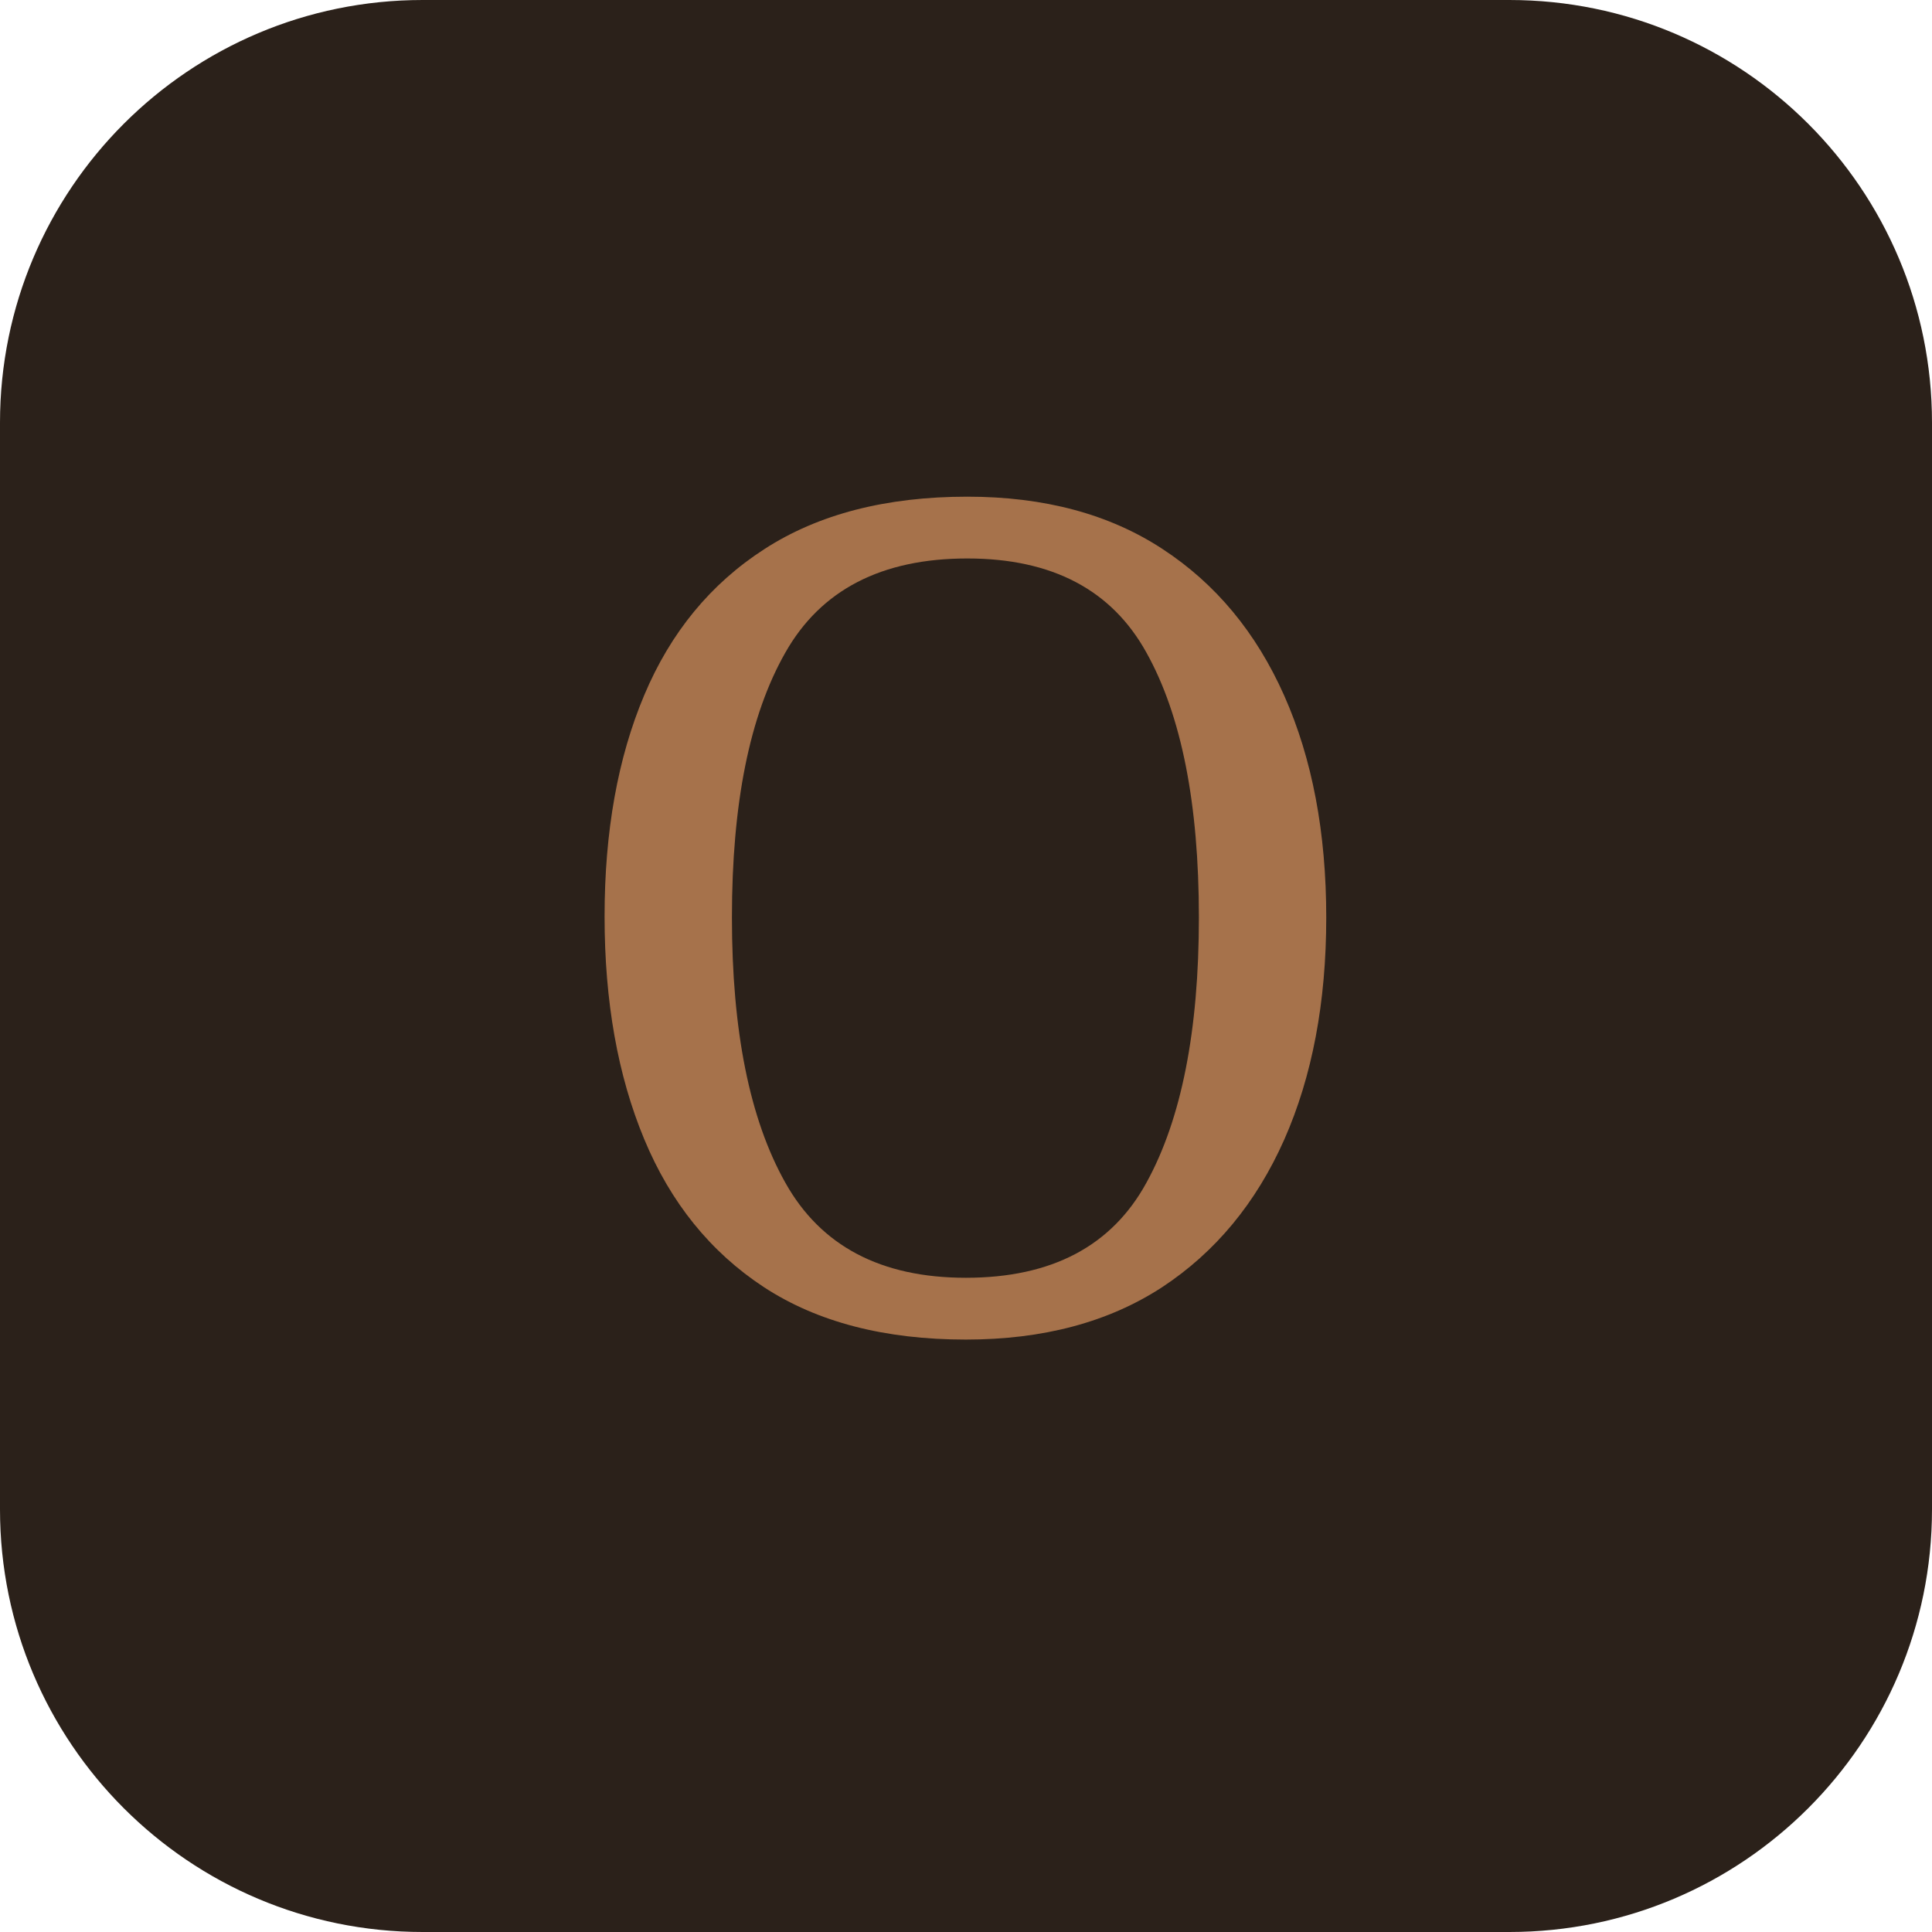
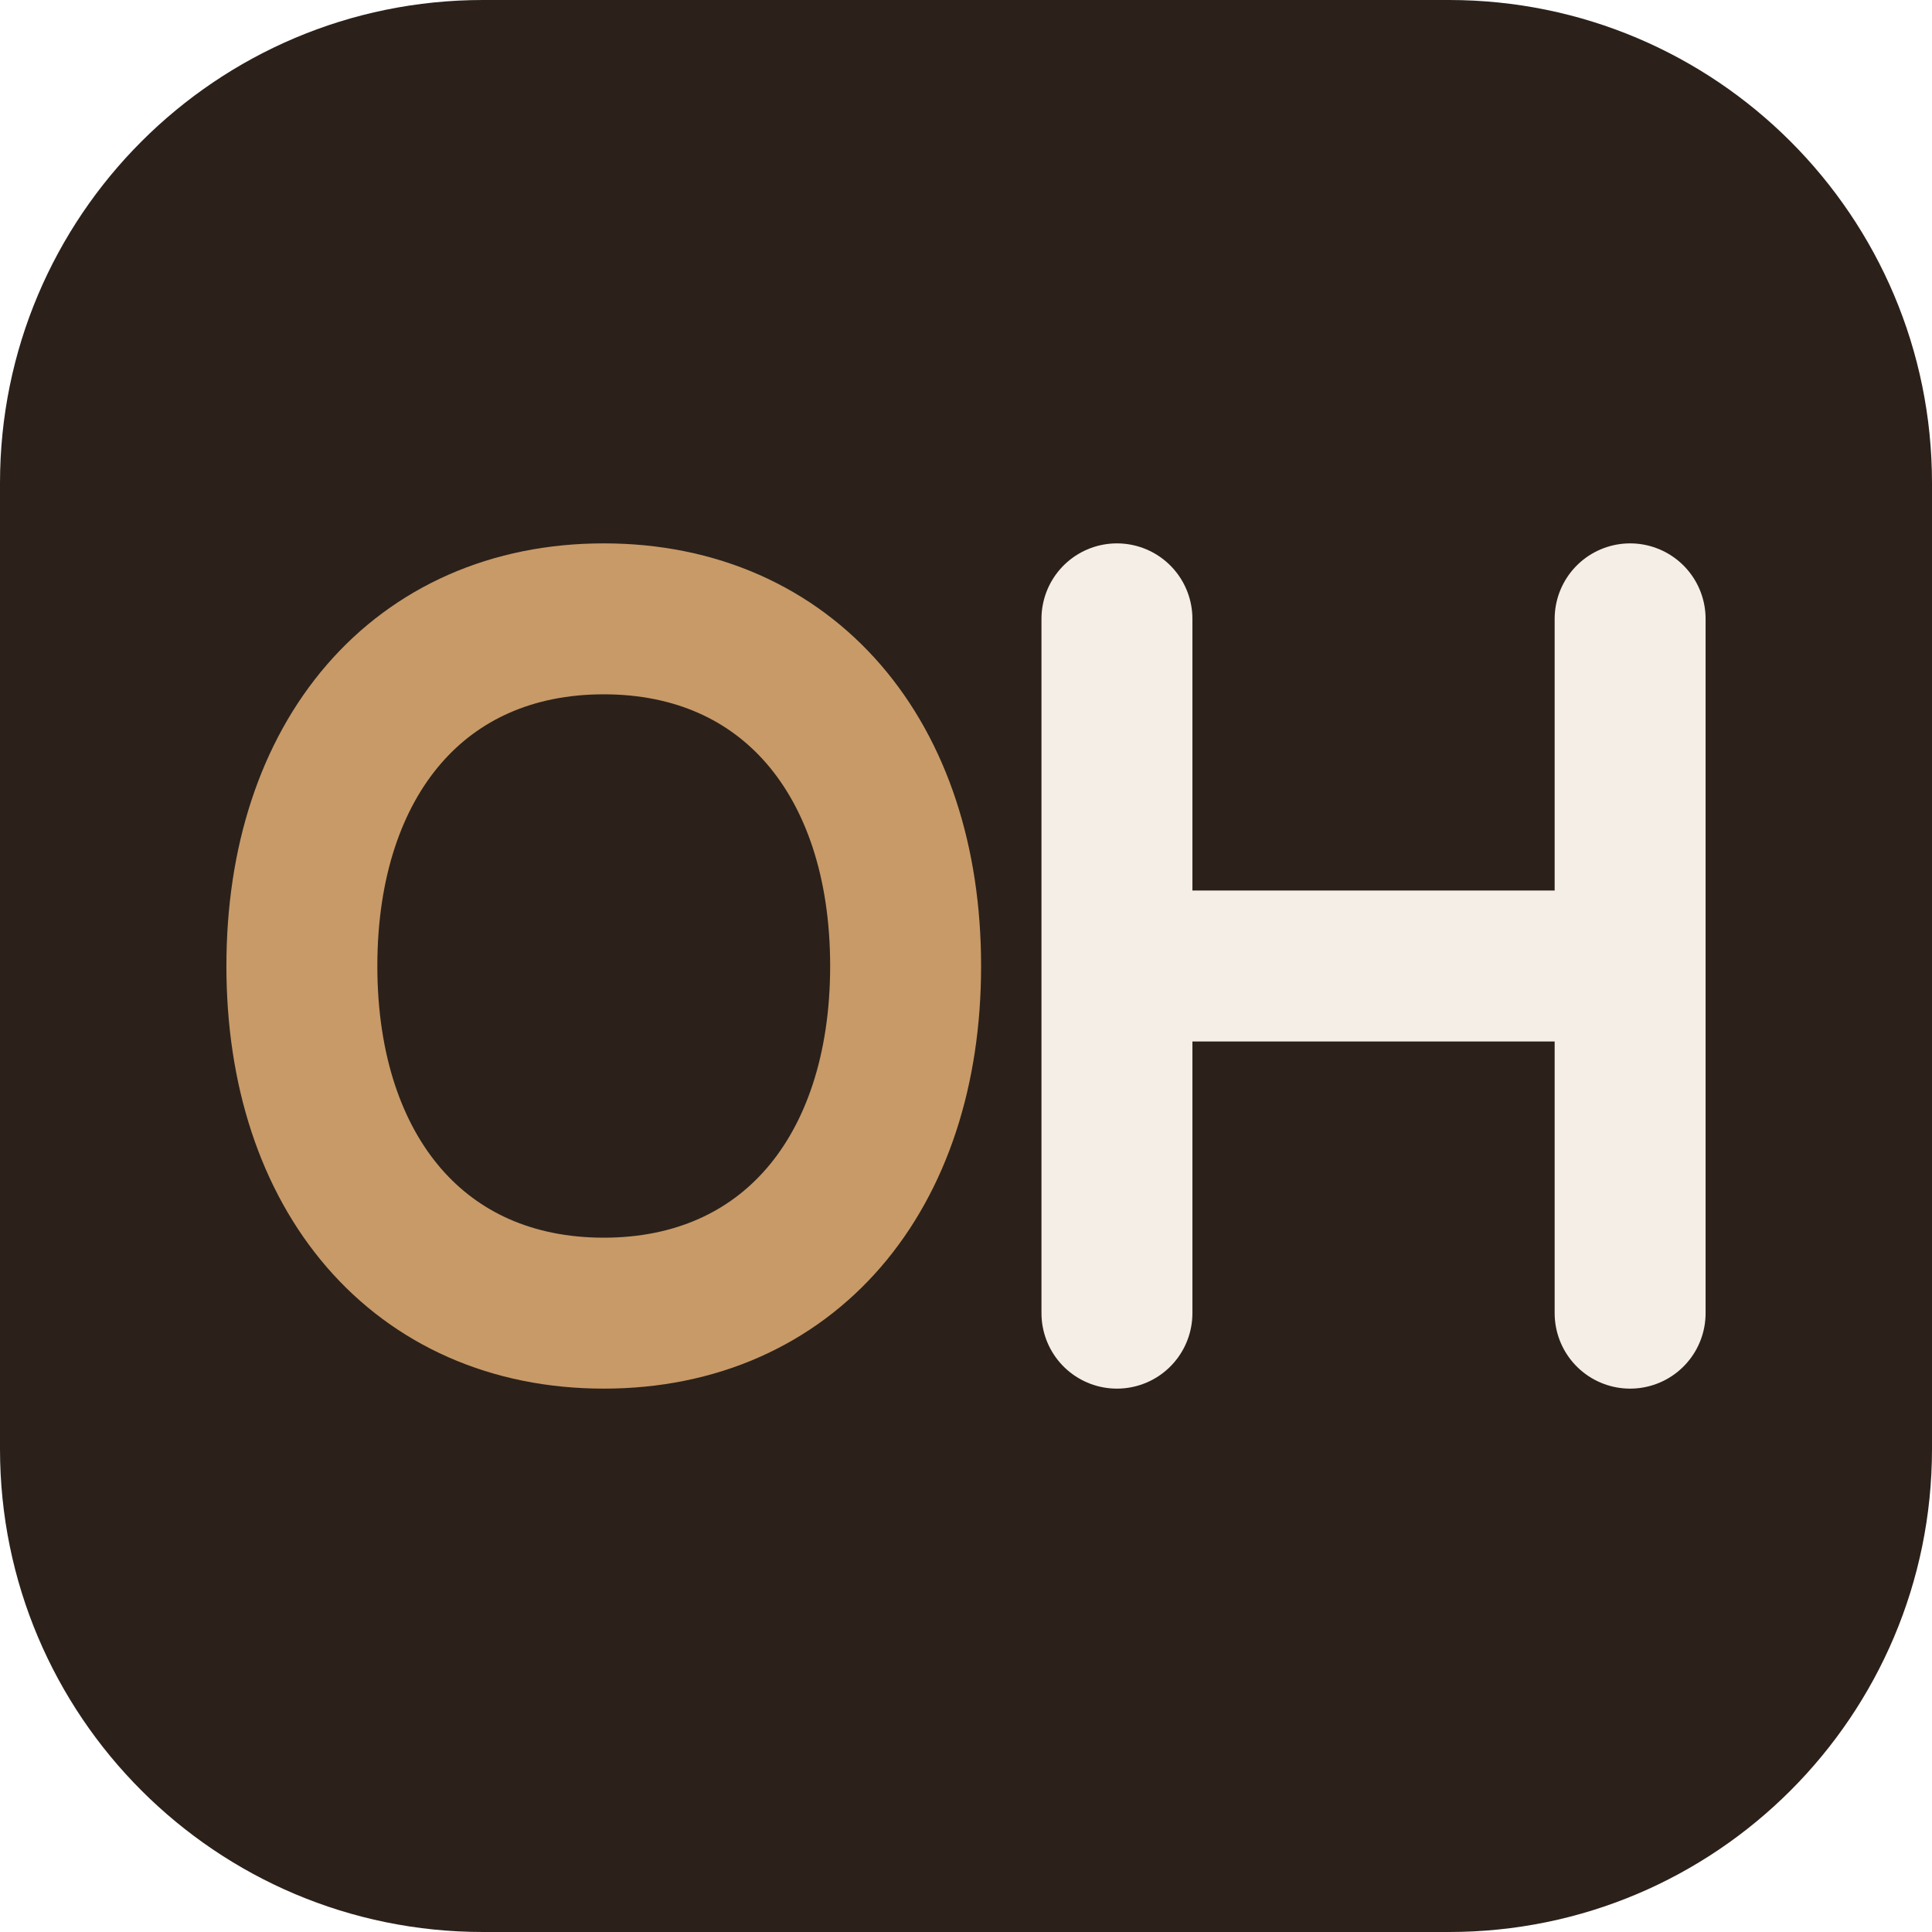
<svg xmlns="http://www.w3.org/2000/svg" viewBox="0 0 64 64">
-   <rect width="64" height="64" rx="14" fill="#2b211a" />
-   <text x="32" y="44" font-family="Georgia, serif" font-size="38" fill="#a6724b" text-anchor="middle">O</text>
+   <rect width="64" height="64" rx="16" fill="#2b211a" />
+   <path d="M20 43.5C13.9 43.5 10 38.9 10 32s3.9-11.5 10-11.5S30 25.1 30 32s-3.9 11.5-10 11.5Z" fill="none" stroke="#c89a68" stroke-width="5" />
+   <path d="M37 20.5v23M54 20.5v23M37 32h17" fill="none" stroke="#f4eee6" stroke-linecap="round" stroke-width="5" />
</svg>
